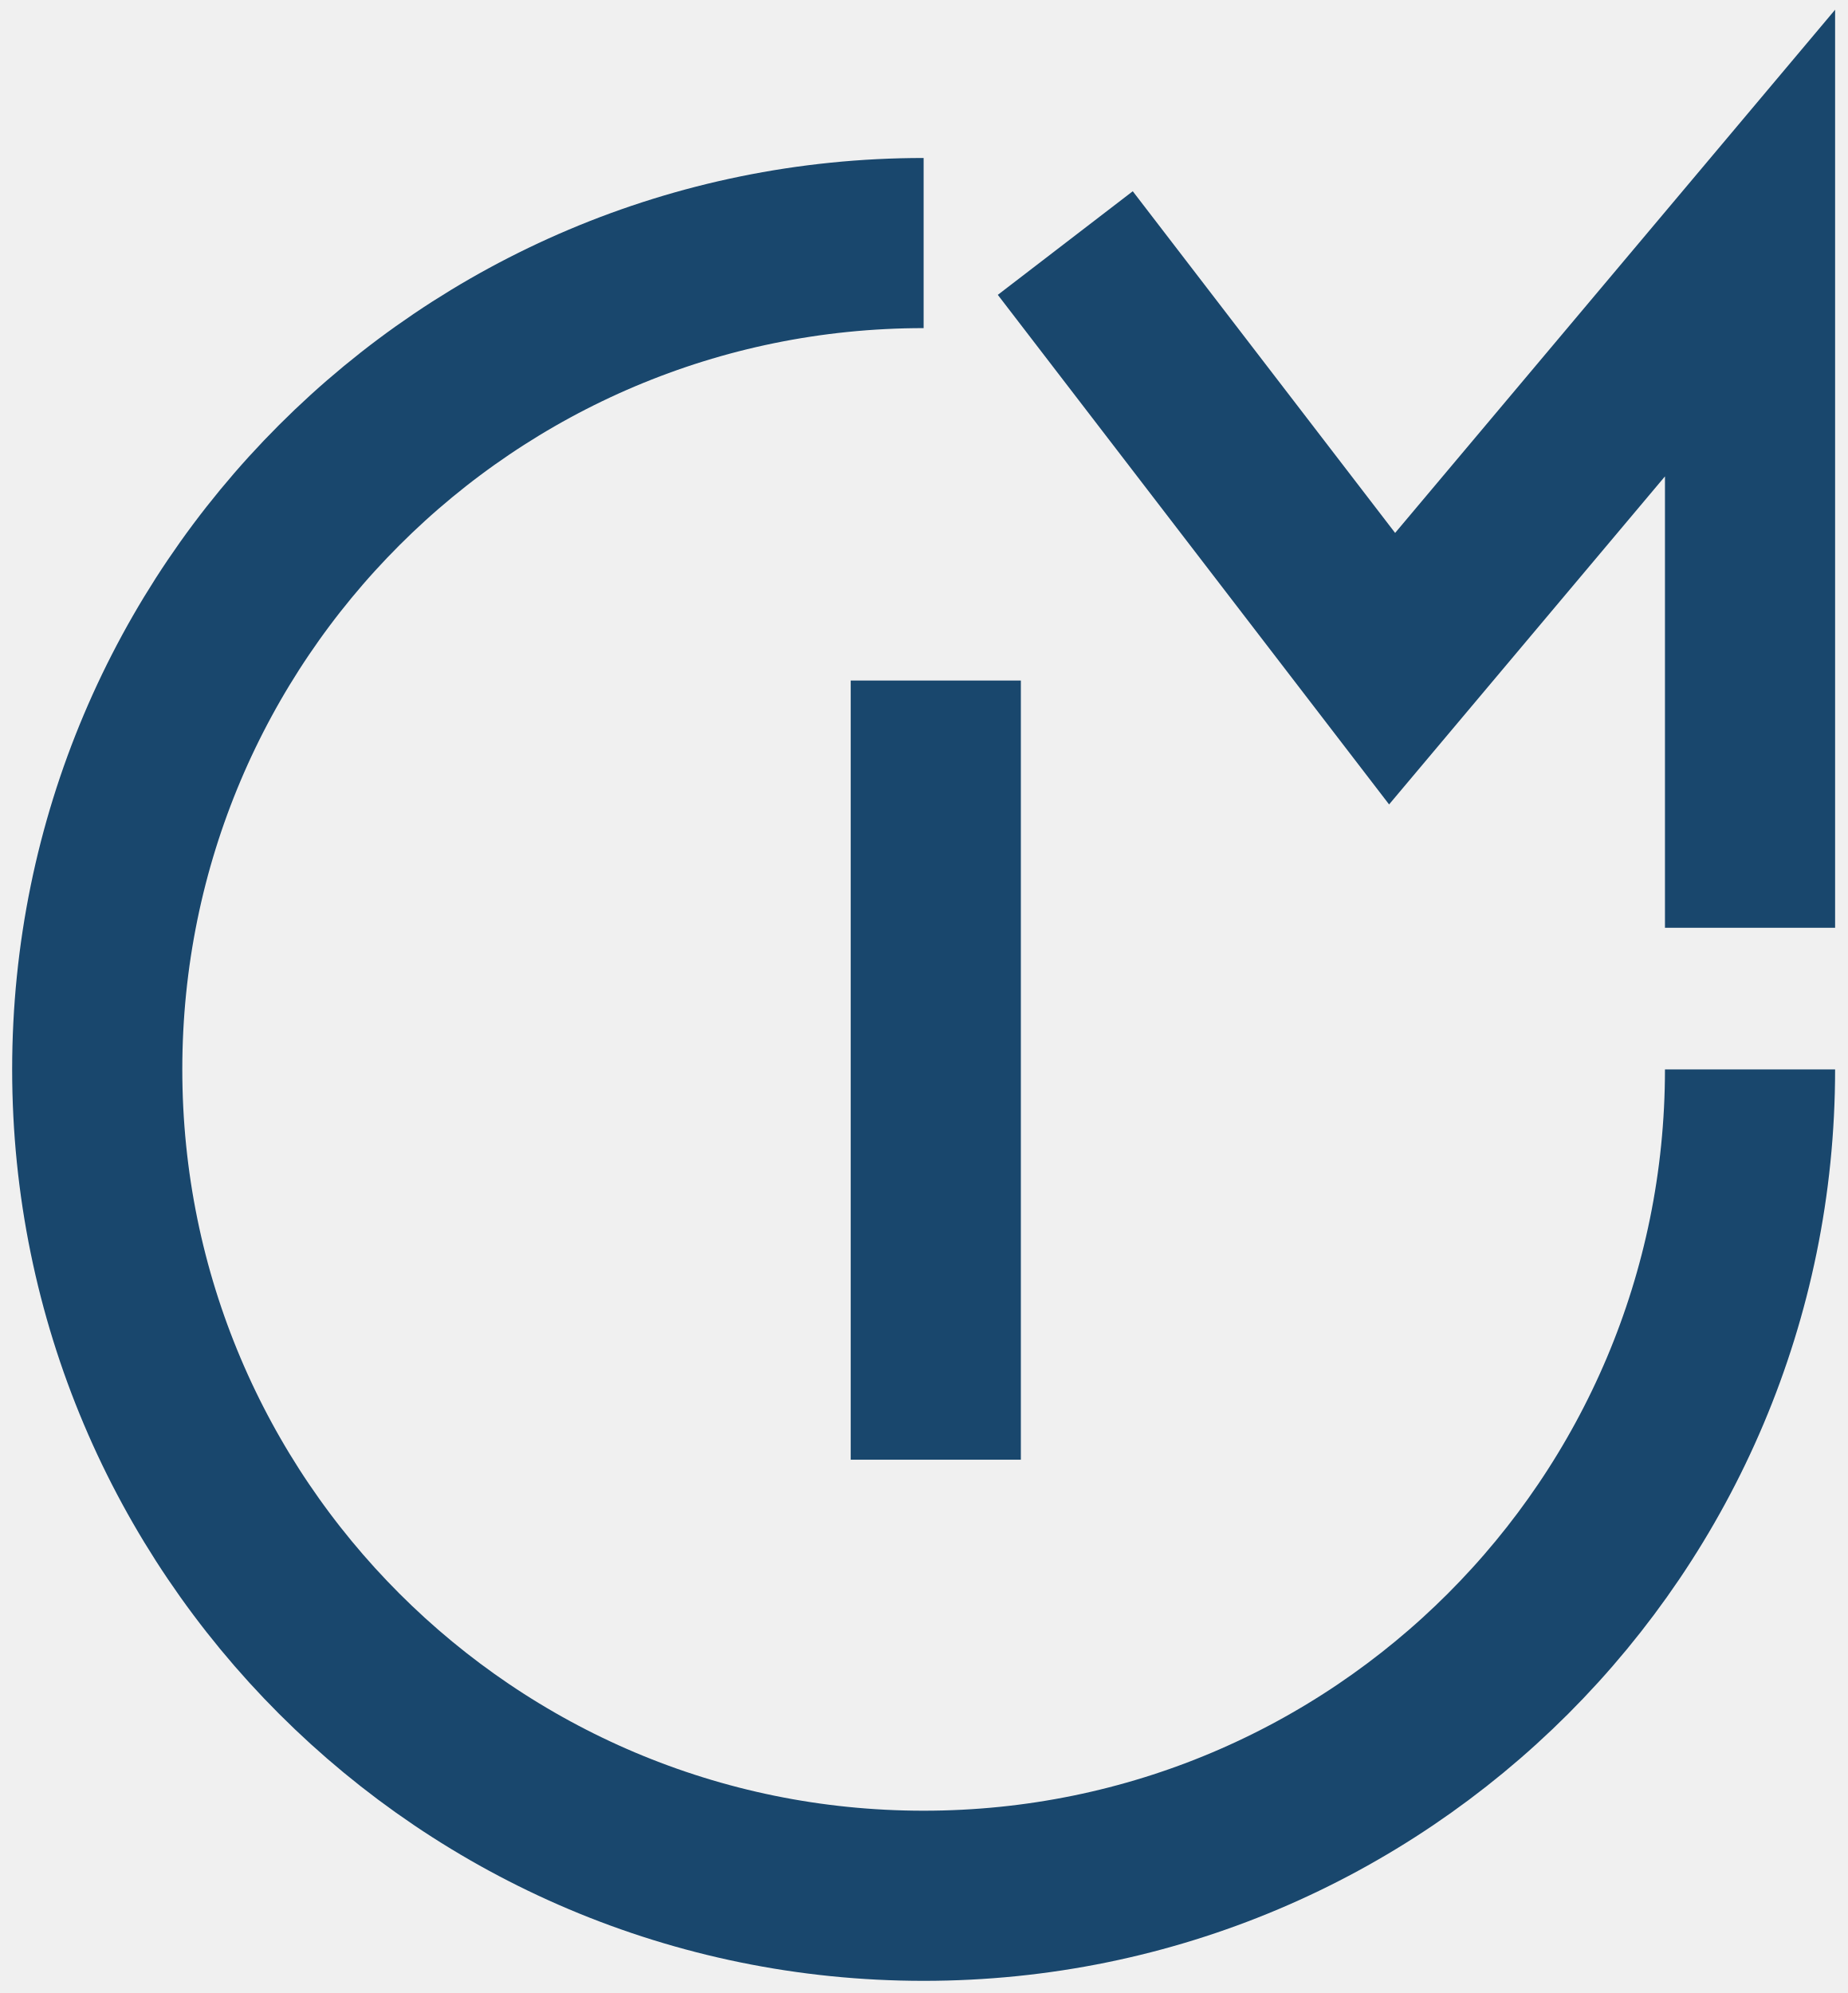
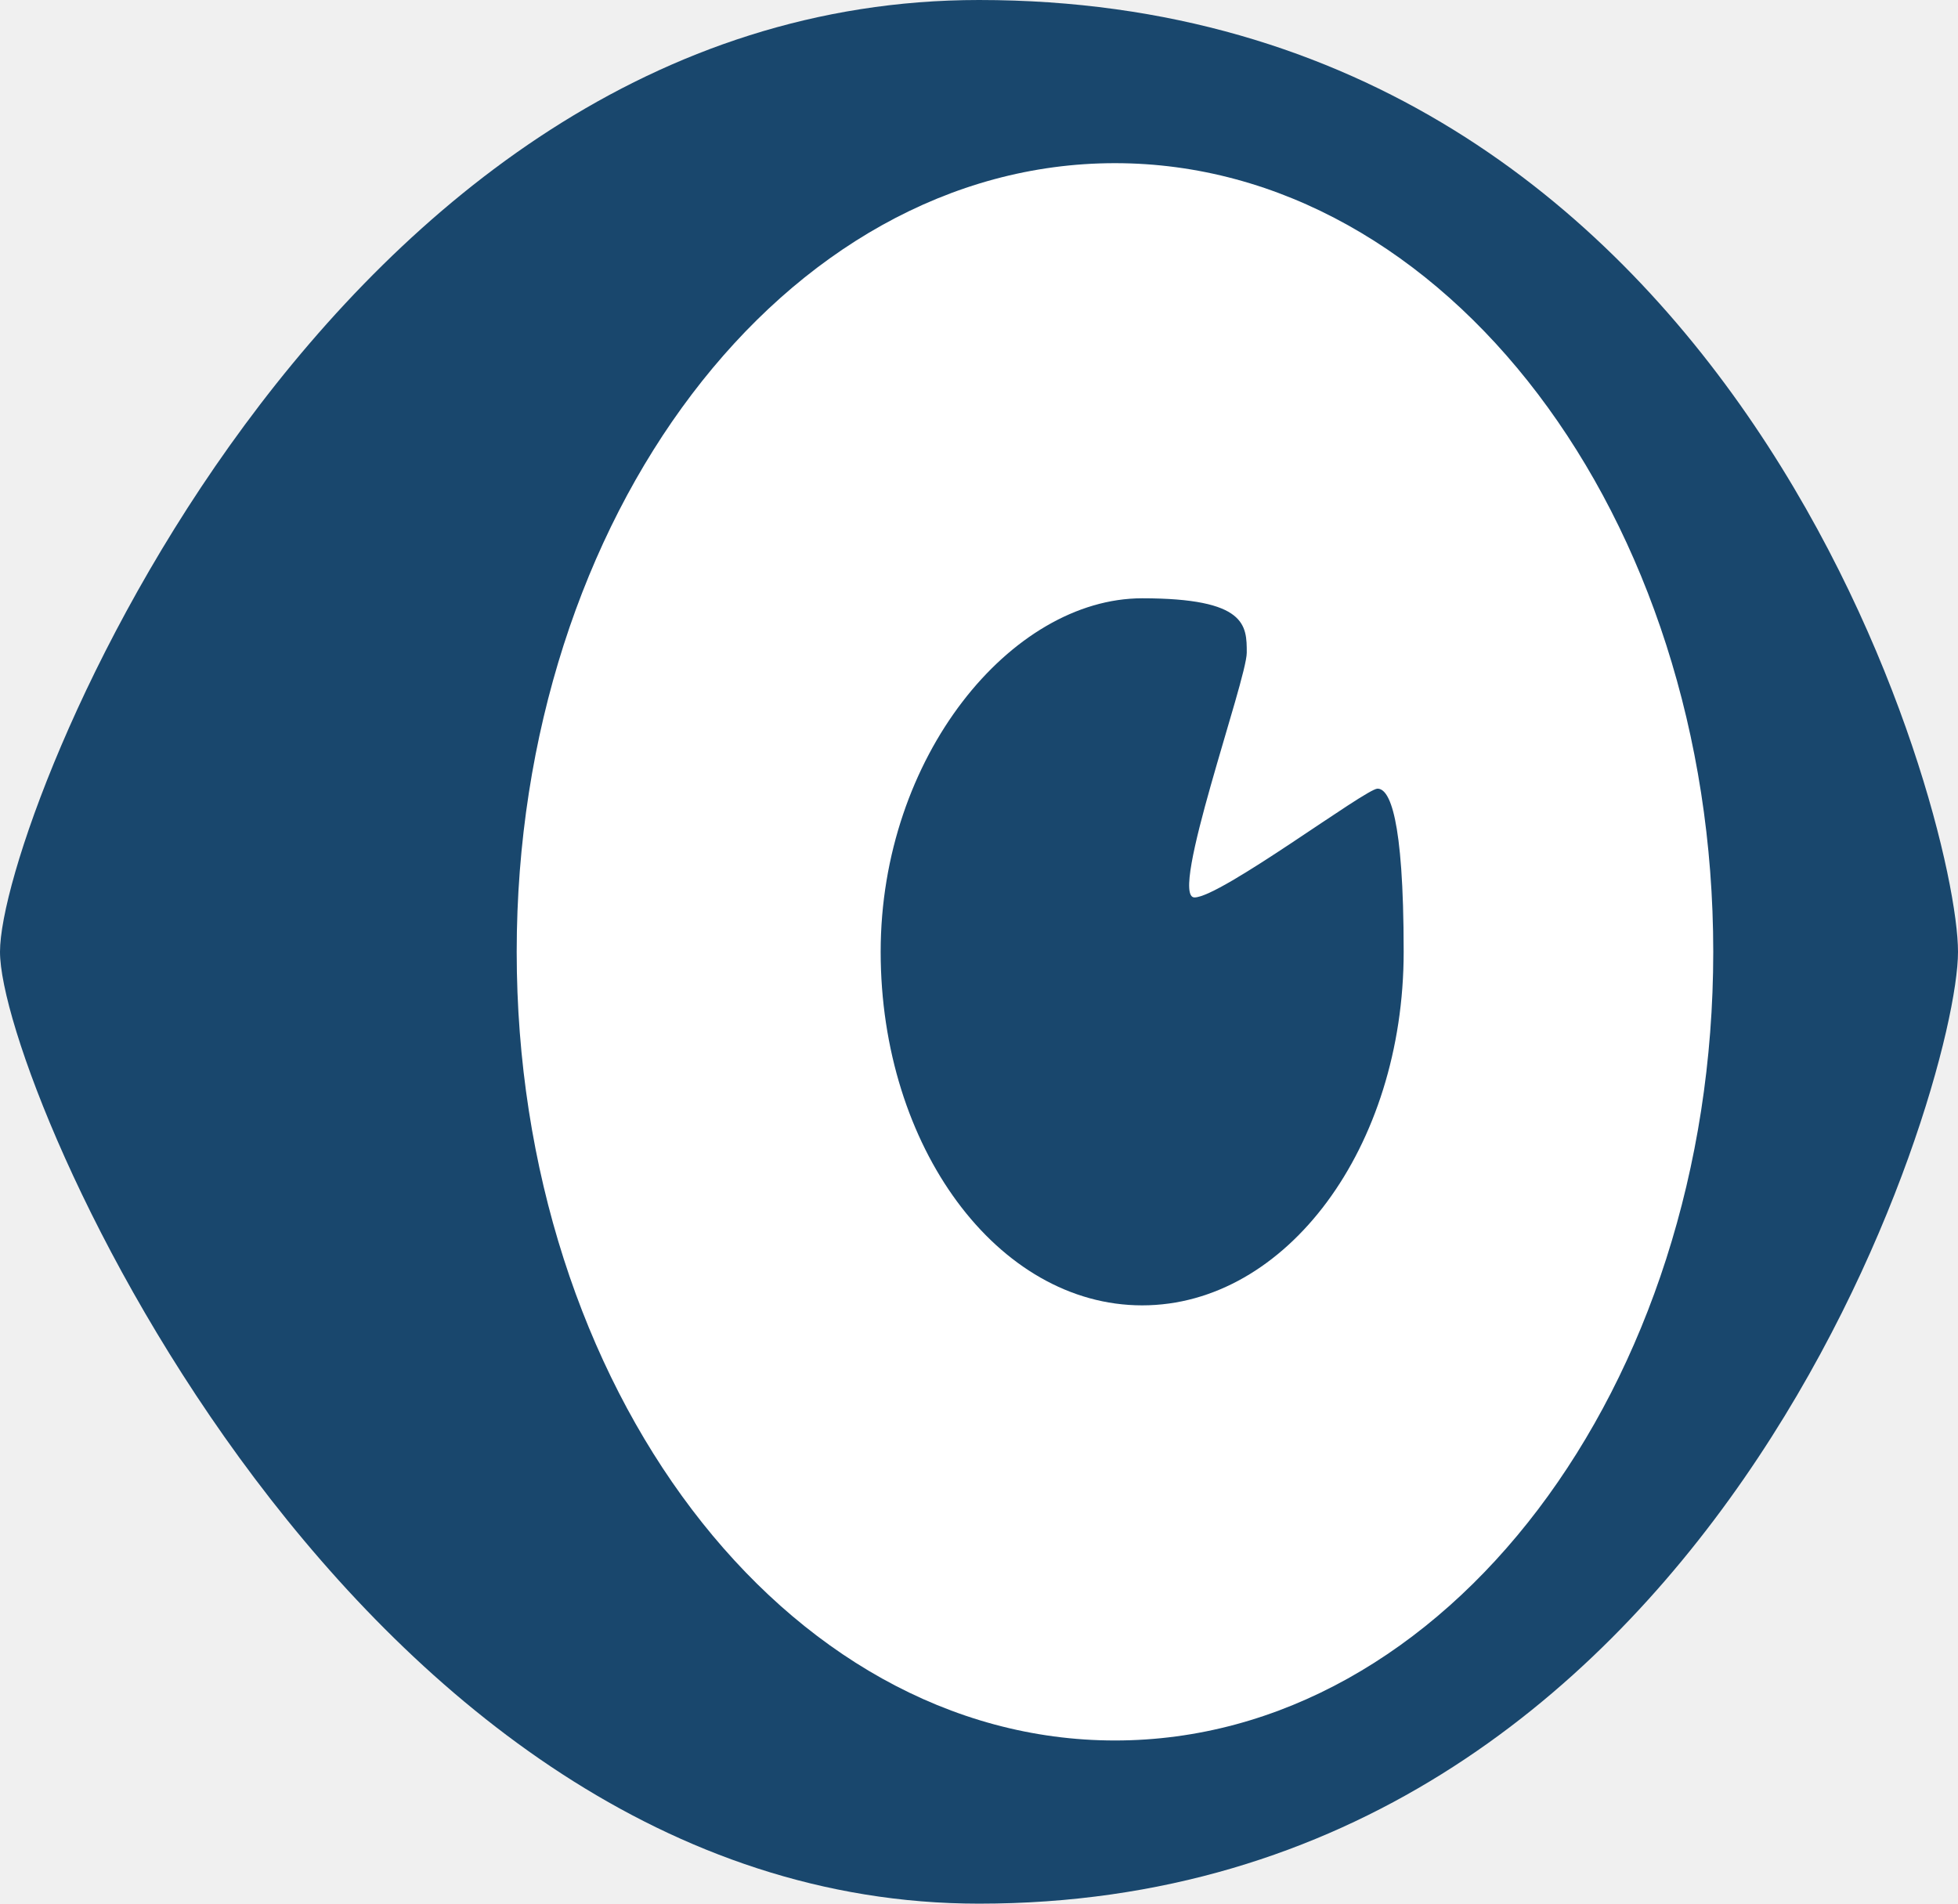
- <svg xmlns="http://www.w3.org/2000/svg" width="38" height="41" viewBox="0 0 38 41" fill="none">
-   <path d="M36 22C36 31.389 28.389 39 19 39C9.611 39 2 31.389 2 22C2 12.611 9.611 5 19 5" stroke="#19476D" stroke-width="3.5" />
-   <path d="M21.914 5L28.637 13.756L36 5V19.086" stroke="#19476D" stroke-width="3.5" />
-   <line x1="19.25" y1="14" x2="19.25" y2="30.029" stroke="#19476D" stroke-width="3.5" />
+ <svg xmlns="http://www.w3.org/2000/svg" width="36" height="35" viewBox="0 0 36 35" fill="none">
+   <path d="M36 17.5C36 20 31.5 35 18 35C6.5 35 0 20 0 17.5C0 15 6 0 18 0C32 0 36 15 36 17.5Z" fill="#19476D" />
+   <ellipse cx="20.5" cy="17.5" rx="11" ry="14.5" fill="white" />
+   <path d="M21 24C23.655 24 25.808 21.09 25.808 17.5C25.808 15 25.543 14.5 25.327 14.5C25.11 14.5 22.442 16.5 21.962 16.5C21.481 16.5 22.923 12.5 22.923 12C22.923 11.5 22.923 11 21 11C18.596 11 16.192 13.91 16.192 17.5C16.192 21.09 18.345 24 21 24Z" fill="#19476D" />
</svg>
